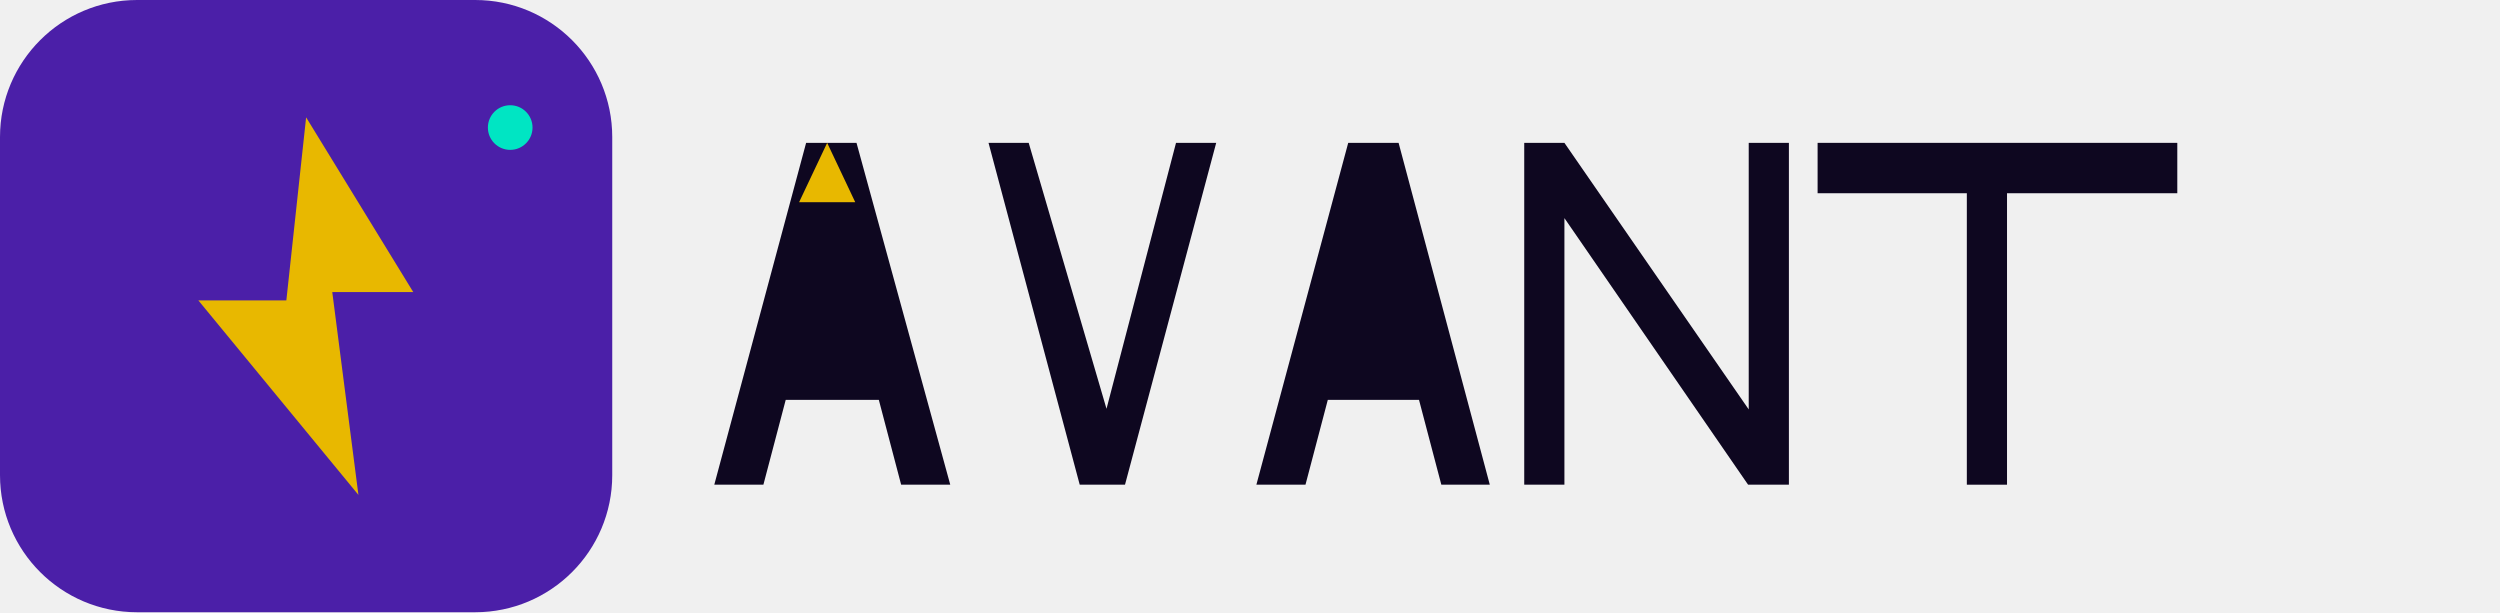
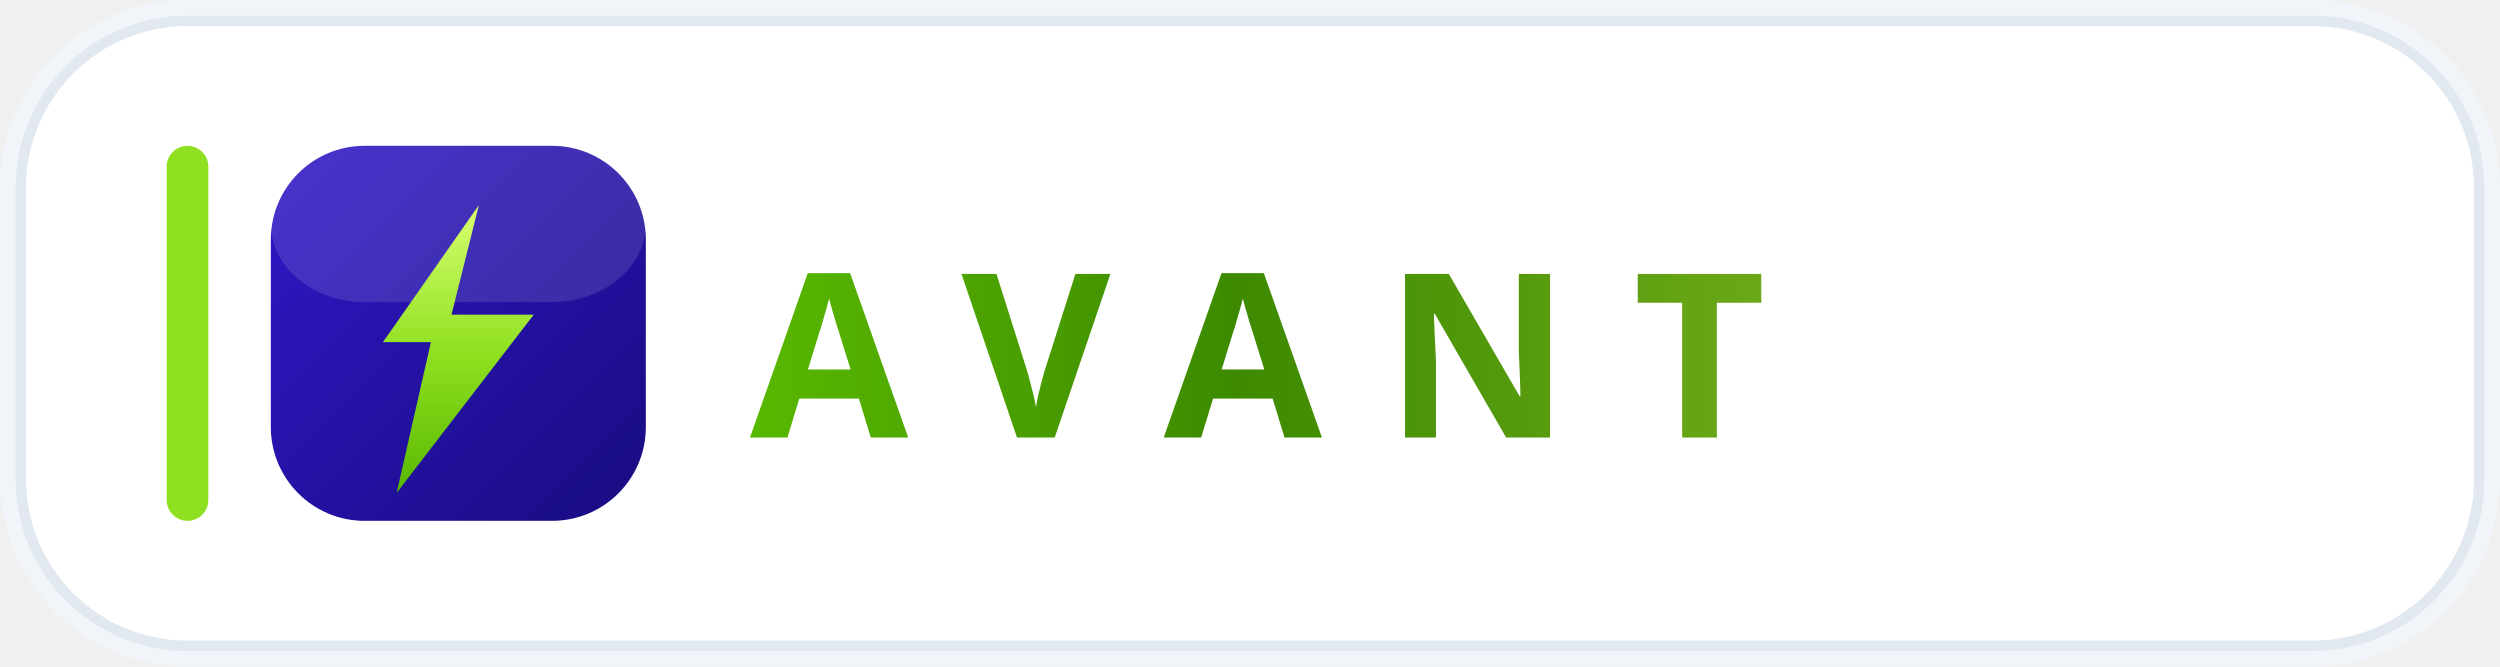
- <svg xmlns="http://www.w3.org/2000/svg" viewBox="0 0 196 48" fill="none" aria-label="AVANT">
-   <g aria-hidden="true">
-     <rect width="48" height="48" rx="10.75" fill="#4B1FA8" />
-     <path fill="#E8B800" d="M24 9.2 32.4 22.9h-6.35l2.05 15.9L15.55 23.55h6.9L24 9.2Z" />
-     <circle cx="40" cy="10" r="1.75" fill="#00E5C3" />
+ <svg xmlns="http://www.w3.org/2000/svg" viewBox="0 0 240 64" fill="none" aria-label="AVANT">
+   <defs>
+     <linearGradient id="avant-hl-icon" x1="0%" y1="0%" x2="100%" y2="100%">
+       <stop offset="0%" stop-color="#3018c8" />
+       <stop offset="100%" stop-color="#180c80" />
+     </linearGradient>
+     <linearGradient id="avant-hl-bolt" x1="0%" y1="0%" x2="0%" y2="100%">
+       <stop offset="0%" stop-color="#d8ff70" />
+       <stop offset="52%" stop-color="#8fe020" />
+       <stop offset="100%" stop-color="#58b800" />
+     </linearGradient>
+     <linearGradient id="avant-hl-wm" x1="0%" y1="0%" x2="100%" y2="0%">
+       <stop offset="0%" stop-color="#58b800" />
+       <stop offset="48%" stop-color="#3d8a00" />
+       <stop offset="100%" stop-color="#6aa818" />
+     </linearGradient>
+   </defs>
+   <rect width="240" height="64" rx="18" fill="#f1f5f9" />
+   <rect x="2" y="2" width="236" height="60" rx="16" fill="#ffffff" stroke="#e2e8f0" stroke-width="1" />
+   <rect x="16" y="14" width="4" height="36" rx="2" fill="#8fe020" />
+   <rect x="26" y="14" width="36" height="36" rx="9" fill="url(#avant-hl-icon)" />
+   <rect x="26" y="14" width="36" height="15" rx="9" fill="#fff" fill-opacity="0.12" />
+   <g transform="translate(31.5 19.5)">
+     <svg viewBox="0 0 38 42" width="25" height="28" aria-hidden="true">
+       <polygon points="22,0 8,20 15,20 10,42 30,16 18,16" fill="url(#avant-hl-bolt)" />
+     </svg>
  </g>
-   <g fill="#0E0720" transform="translate(56 6)" aria-hidden="true">
-     <path d="M0 32 7.2 5.2h3.95L18.5 32h-3.85l-1.75-6.65H5.6L3.85 32H0Z" />
-     <path fill="#E8B800" d="M8.85 5.2 11.05 9.85 6.65 9.85 8.85 5.2Z" />
-     <path d="M21.5 5.2 28.65 32h3.55L39.35 5.2h-3.15l-5.45 20.85L24.65 5.2h-3.15Z" />
-     <path d="M42.5 32l7.2-26.8h3.95L60.8 32H57l-1.75-6.65H48.1L46.35 32h-3.85Z" />
-     <path d="M63.5 5.2V32h3.15V11.1L81.05 32h3.2V5.2h-3.15v20.9L66.65 5.2H63.5Z" />
-     <path d="M86.5 5.2h28.2v3.95H101.35V32h-3.15V9.15H86.5V5.2Z" />
-   </g>
+   <text x="72" y="42" fill="url(#avant-hl-wm)" font-family="Syne, ui-sans-serif, system-ui, sans-serif" font-size="22" font-weight="900" letter-spacing="6">AVANT</text>
</svg>
